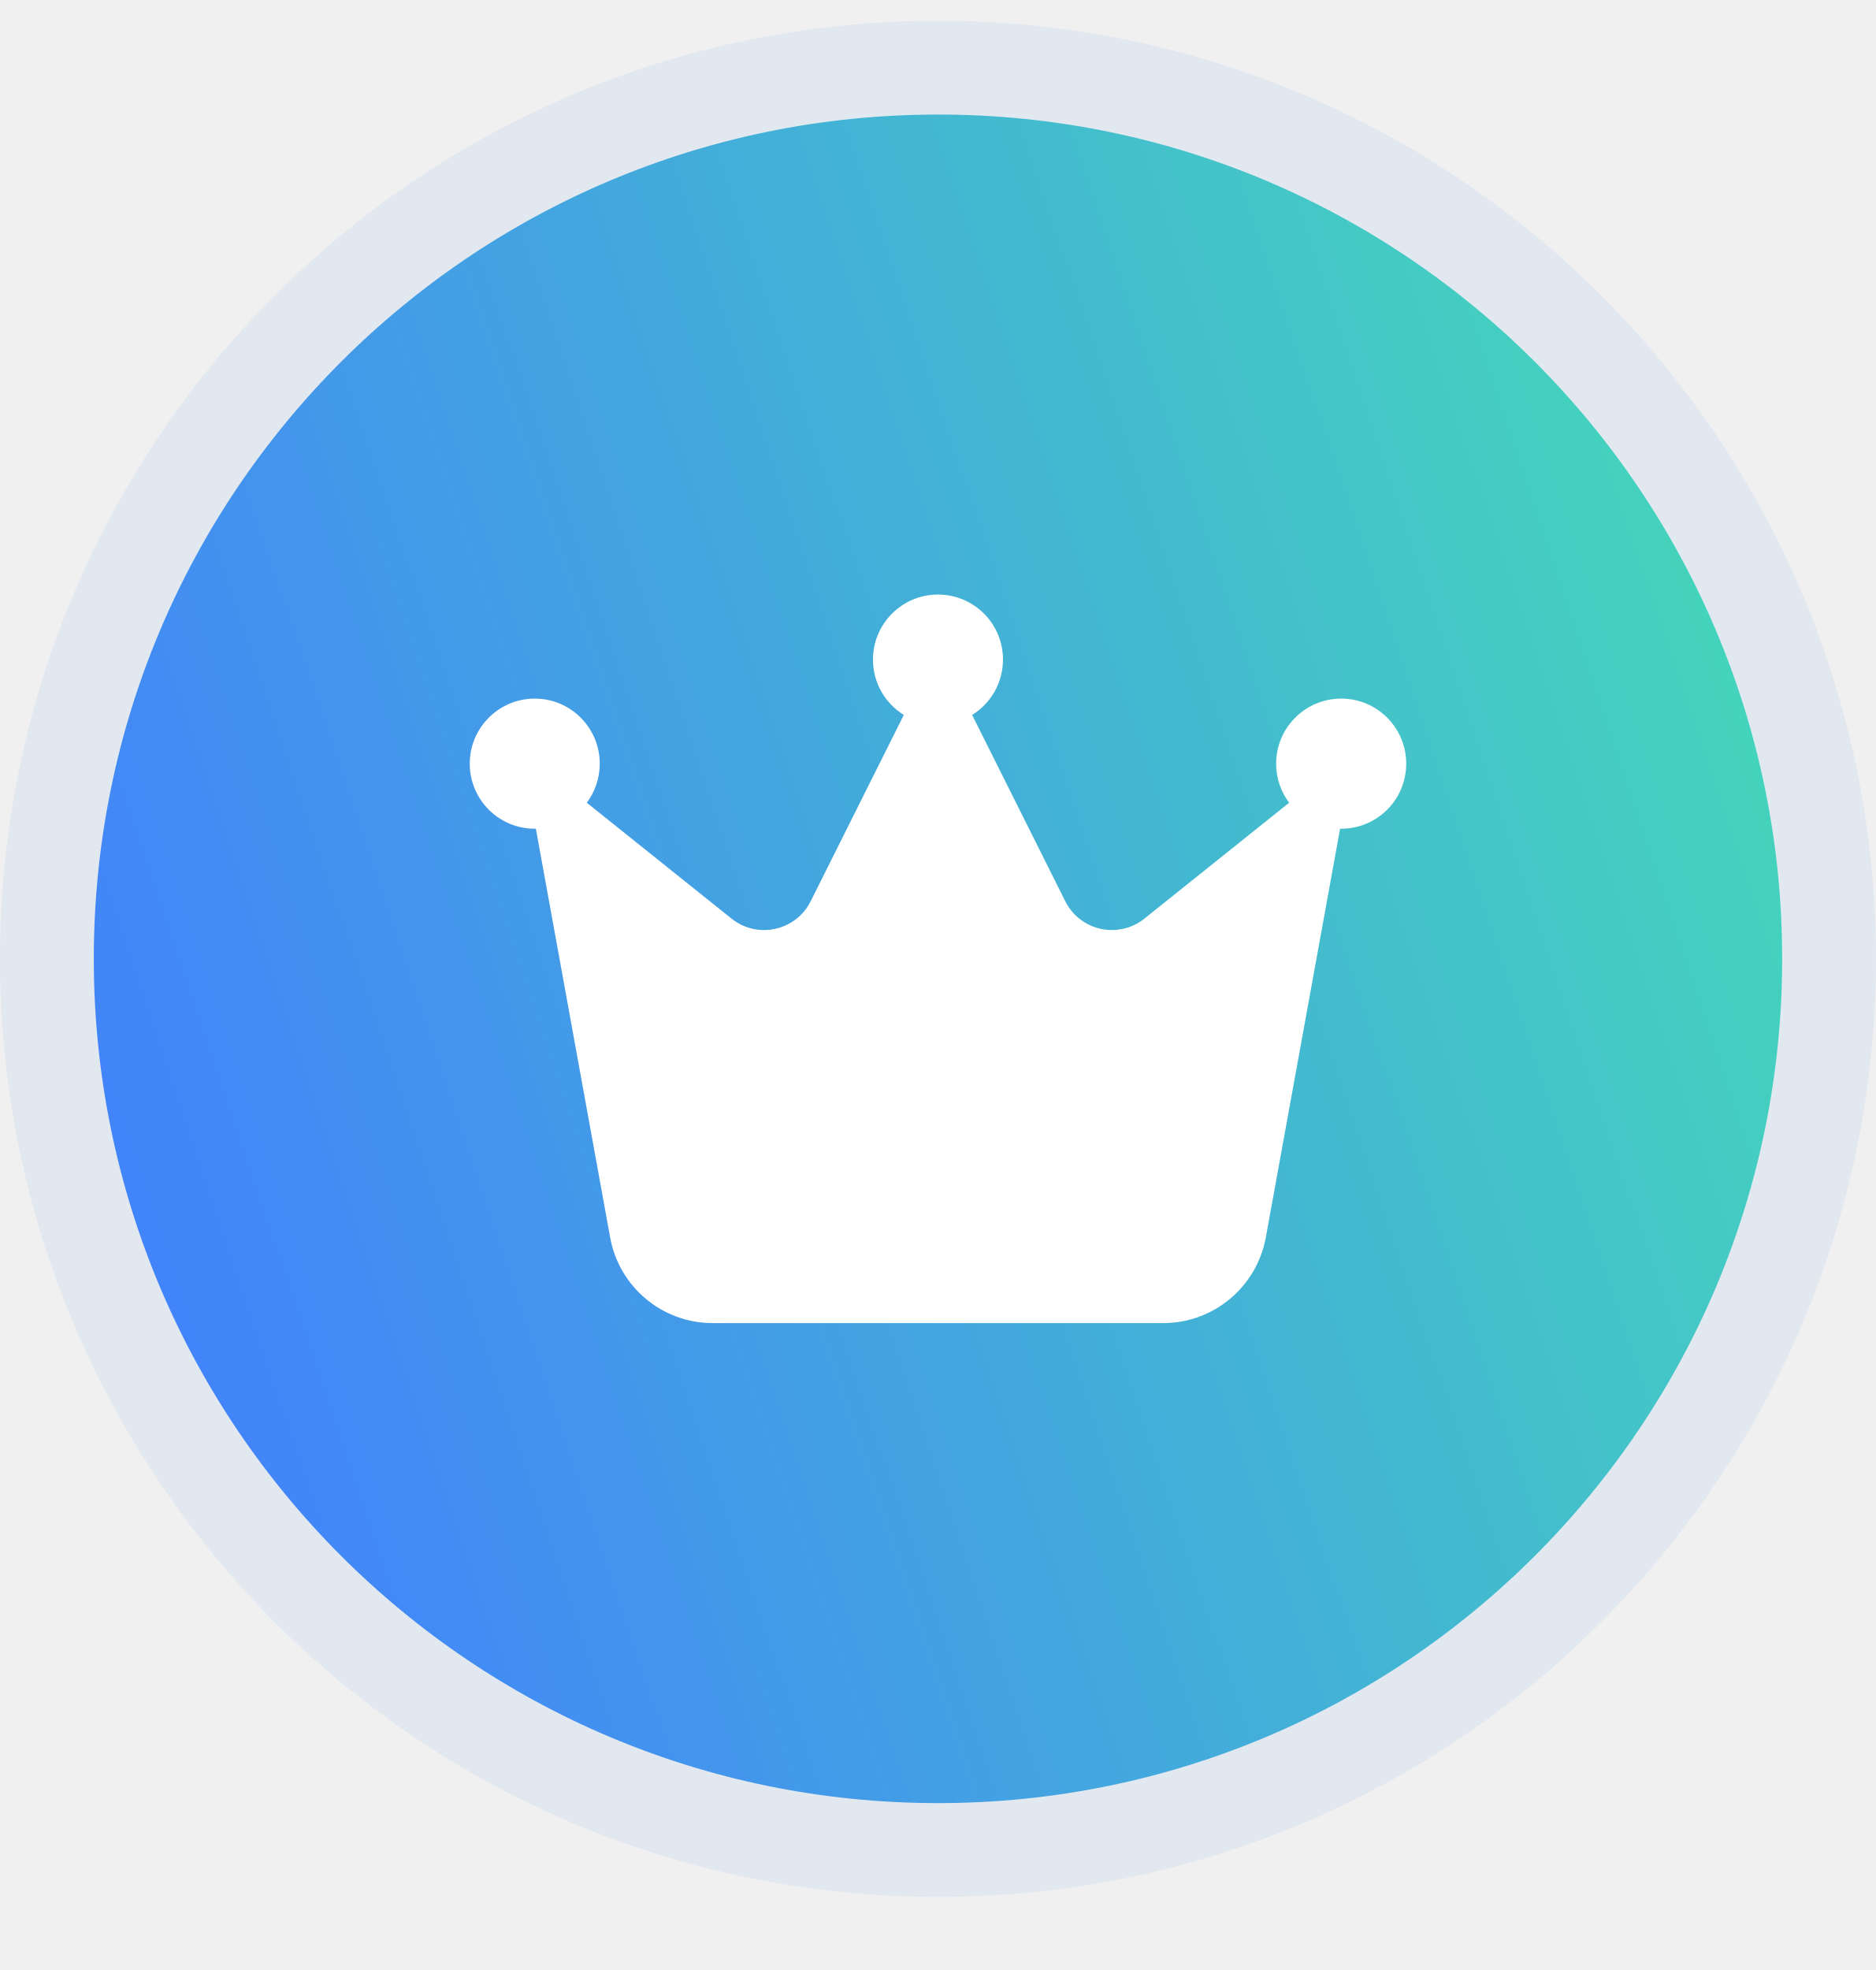
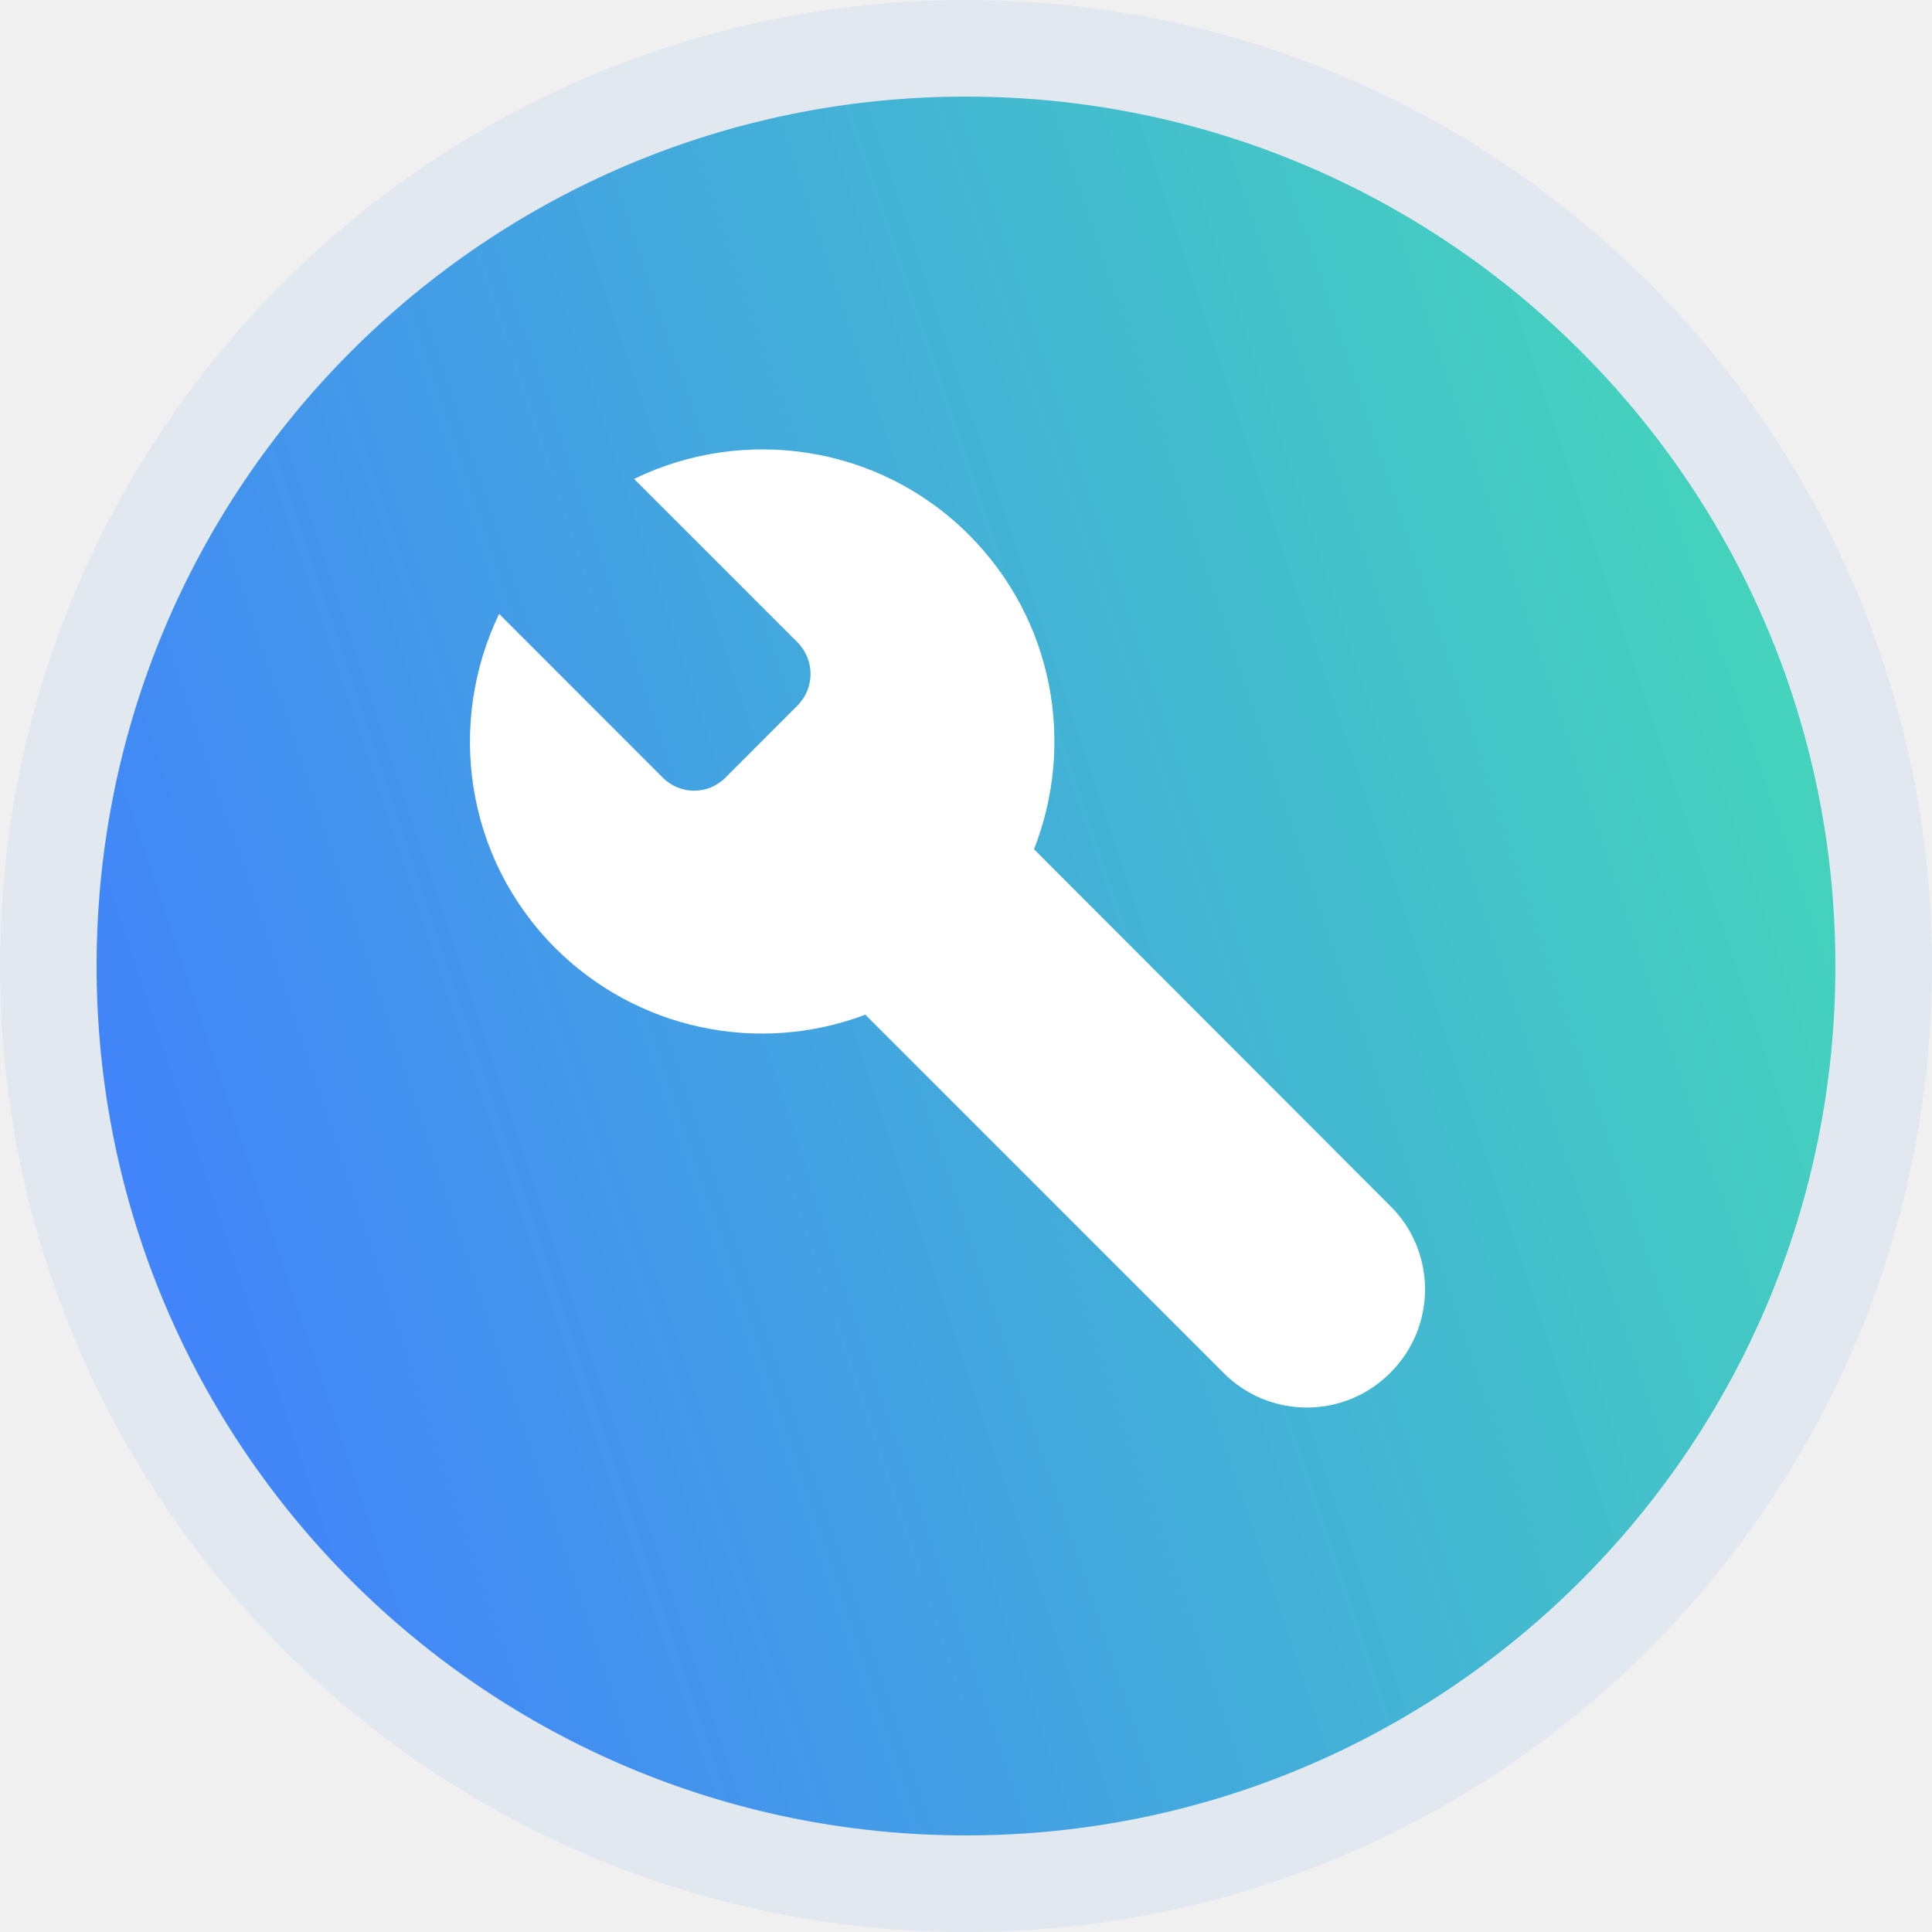
- <svg xmlns="http://www.w3.org/2000/svg" width="20" height="21" viewBox="0 0 20 21" fill="none">
-   <circle cx="10" cy="10.221" r="9.5" fill="url(#paint0_linear_2705_6658)" stroke="#E2E8F0" />
-   <path d="M10.364 7.621C10.562 7.499 10.693 7.279 10.693 7.031C10.693 6.648 10.383 6.338 10 6.338C9.617 6.338 9.307 6.648 9.307 7.031C9.307 7.281 9.438 7.499 9.636 7.621L8.643 9.607C8.485 9.923 8.076 10.013 7.8 9.793L6.256 8.557C6.342 8.441 6.394 8.297 6.394 8.141C6.394 7.758 6.084 7.447 5.701 7.447C5.318 7.447 5.008 7.758 5.008 8.141C5.008 8.524 5.318 8.834 5.701 8.834H5.713L6.505 13.192C6.601 13.719 7.06 14.104 7.597 14.104H12.402C12.938 14.104 13.397 13.72 13.495 13.192L14.287 8.834H14.299C14.682 8.834 14.992 8.524 14.992 8.141C14.992 7.758 14.682 7.447 14.299 7.447C13.916 7.447 13.605 7.758 13.605 8.141C13.605 8.297 13.657 8.441 13.744 8.557L12.2 9.793C11.924 10.013 11.515 9.923 11.357 9.607L10.364 7.621Z" fill="white" />
+ <svg xmlns="http://www.w3.org/2000/svg" width="20" height="20" viewBox="0 0 20 20" fill="none">
+   <circle cx="10" cy="10" r="9.5" fill="url(#paint0_linear_2744_6944)" stroke="#E2E8F0" />
+   <path d="M10.029 5.535C9.093 4.599 7.691 4.408 6.564 4.958L8.254 6.648C8.436 6.83 8.436 7.123 8.254 7.305L7.514 8.046C7.332 8.232 7.039 8.232 6.857 8.046L5.167 6.355C4.622 7.487 4.813 8.879 5.749 9.815C6.161 10.226 6.683 10.51 7.252 10.632C7.821 10.754 8.413 10.71 8.958 10.504L12.665 14.211C12.778 14.325 12.912 14.416 13.061 14.478C13.209 14.539 13.368 14.571 13.528 14.571C13.689 14.571 13.848 14.539 13.996 14.478C14.145 14.416 14.279 14.325 14.392 14.211C14.506 14.098 14.597 13.964 14.659 13.815C14.72 13.667 14.752 13.508 14.752 13.348C14.752 13.187 14.72 13.028 14.659 12.88C14.597 12.731 14.506 12.597 14.392 12.484L10.704 8.791C11.133 7.701 10.909 6.416 10.029 5.535Z" fill="white" />
  <defs>
-     <linearGradient id="paint0_linear_2705_6658" x1="-1.102" y1="10.221" x2="17.868" y2="3.862" gradientUnits="userSpaceOnUse">
+     <linearGradient id="paint0_linear_2744_6944" x1="-1.102" y1="10" x2="17.868" y2="3.641" gradientUnits="userSpaceOnUse">
      <stop stop-color="#427DFF" />
      <stop offset="1" stop-color="#44D5BB" />
    </linearGradient>
  </defs>
</svg>
